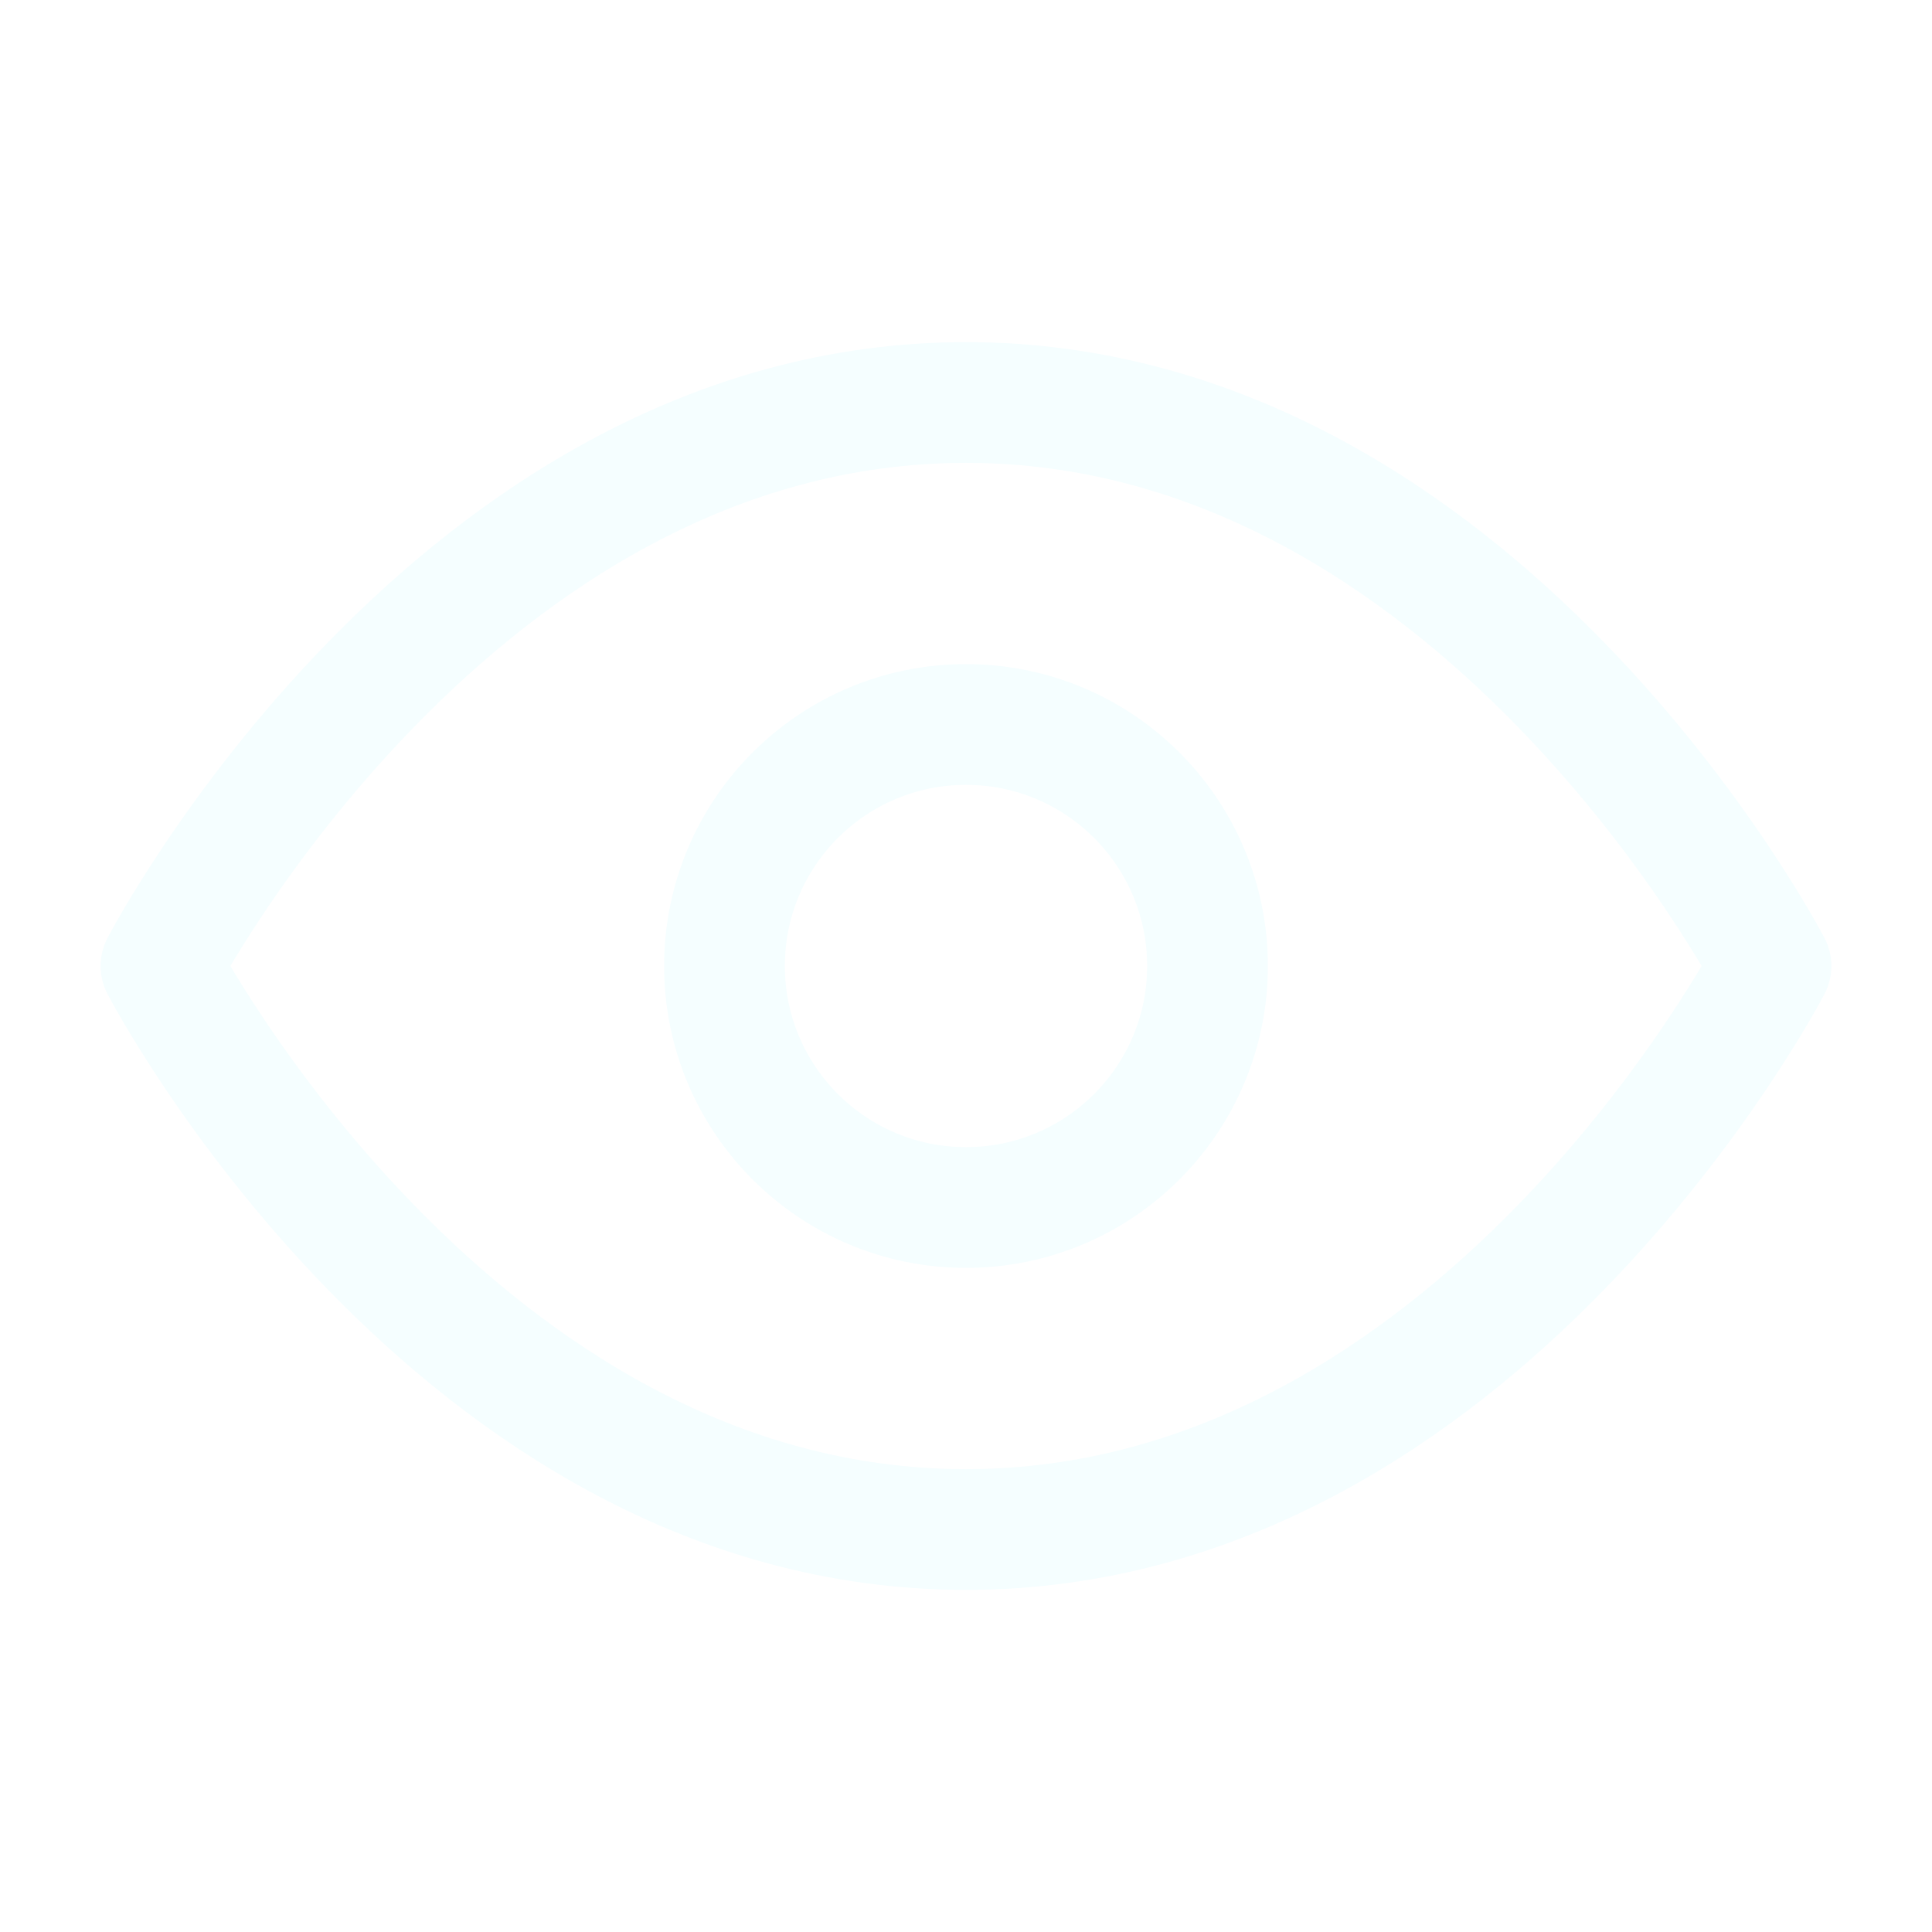
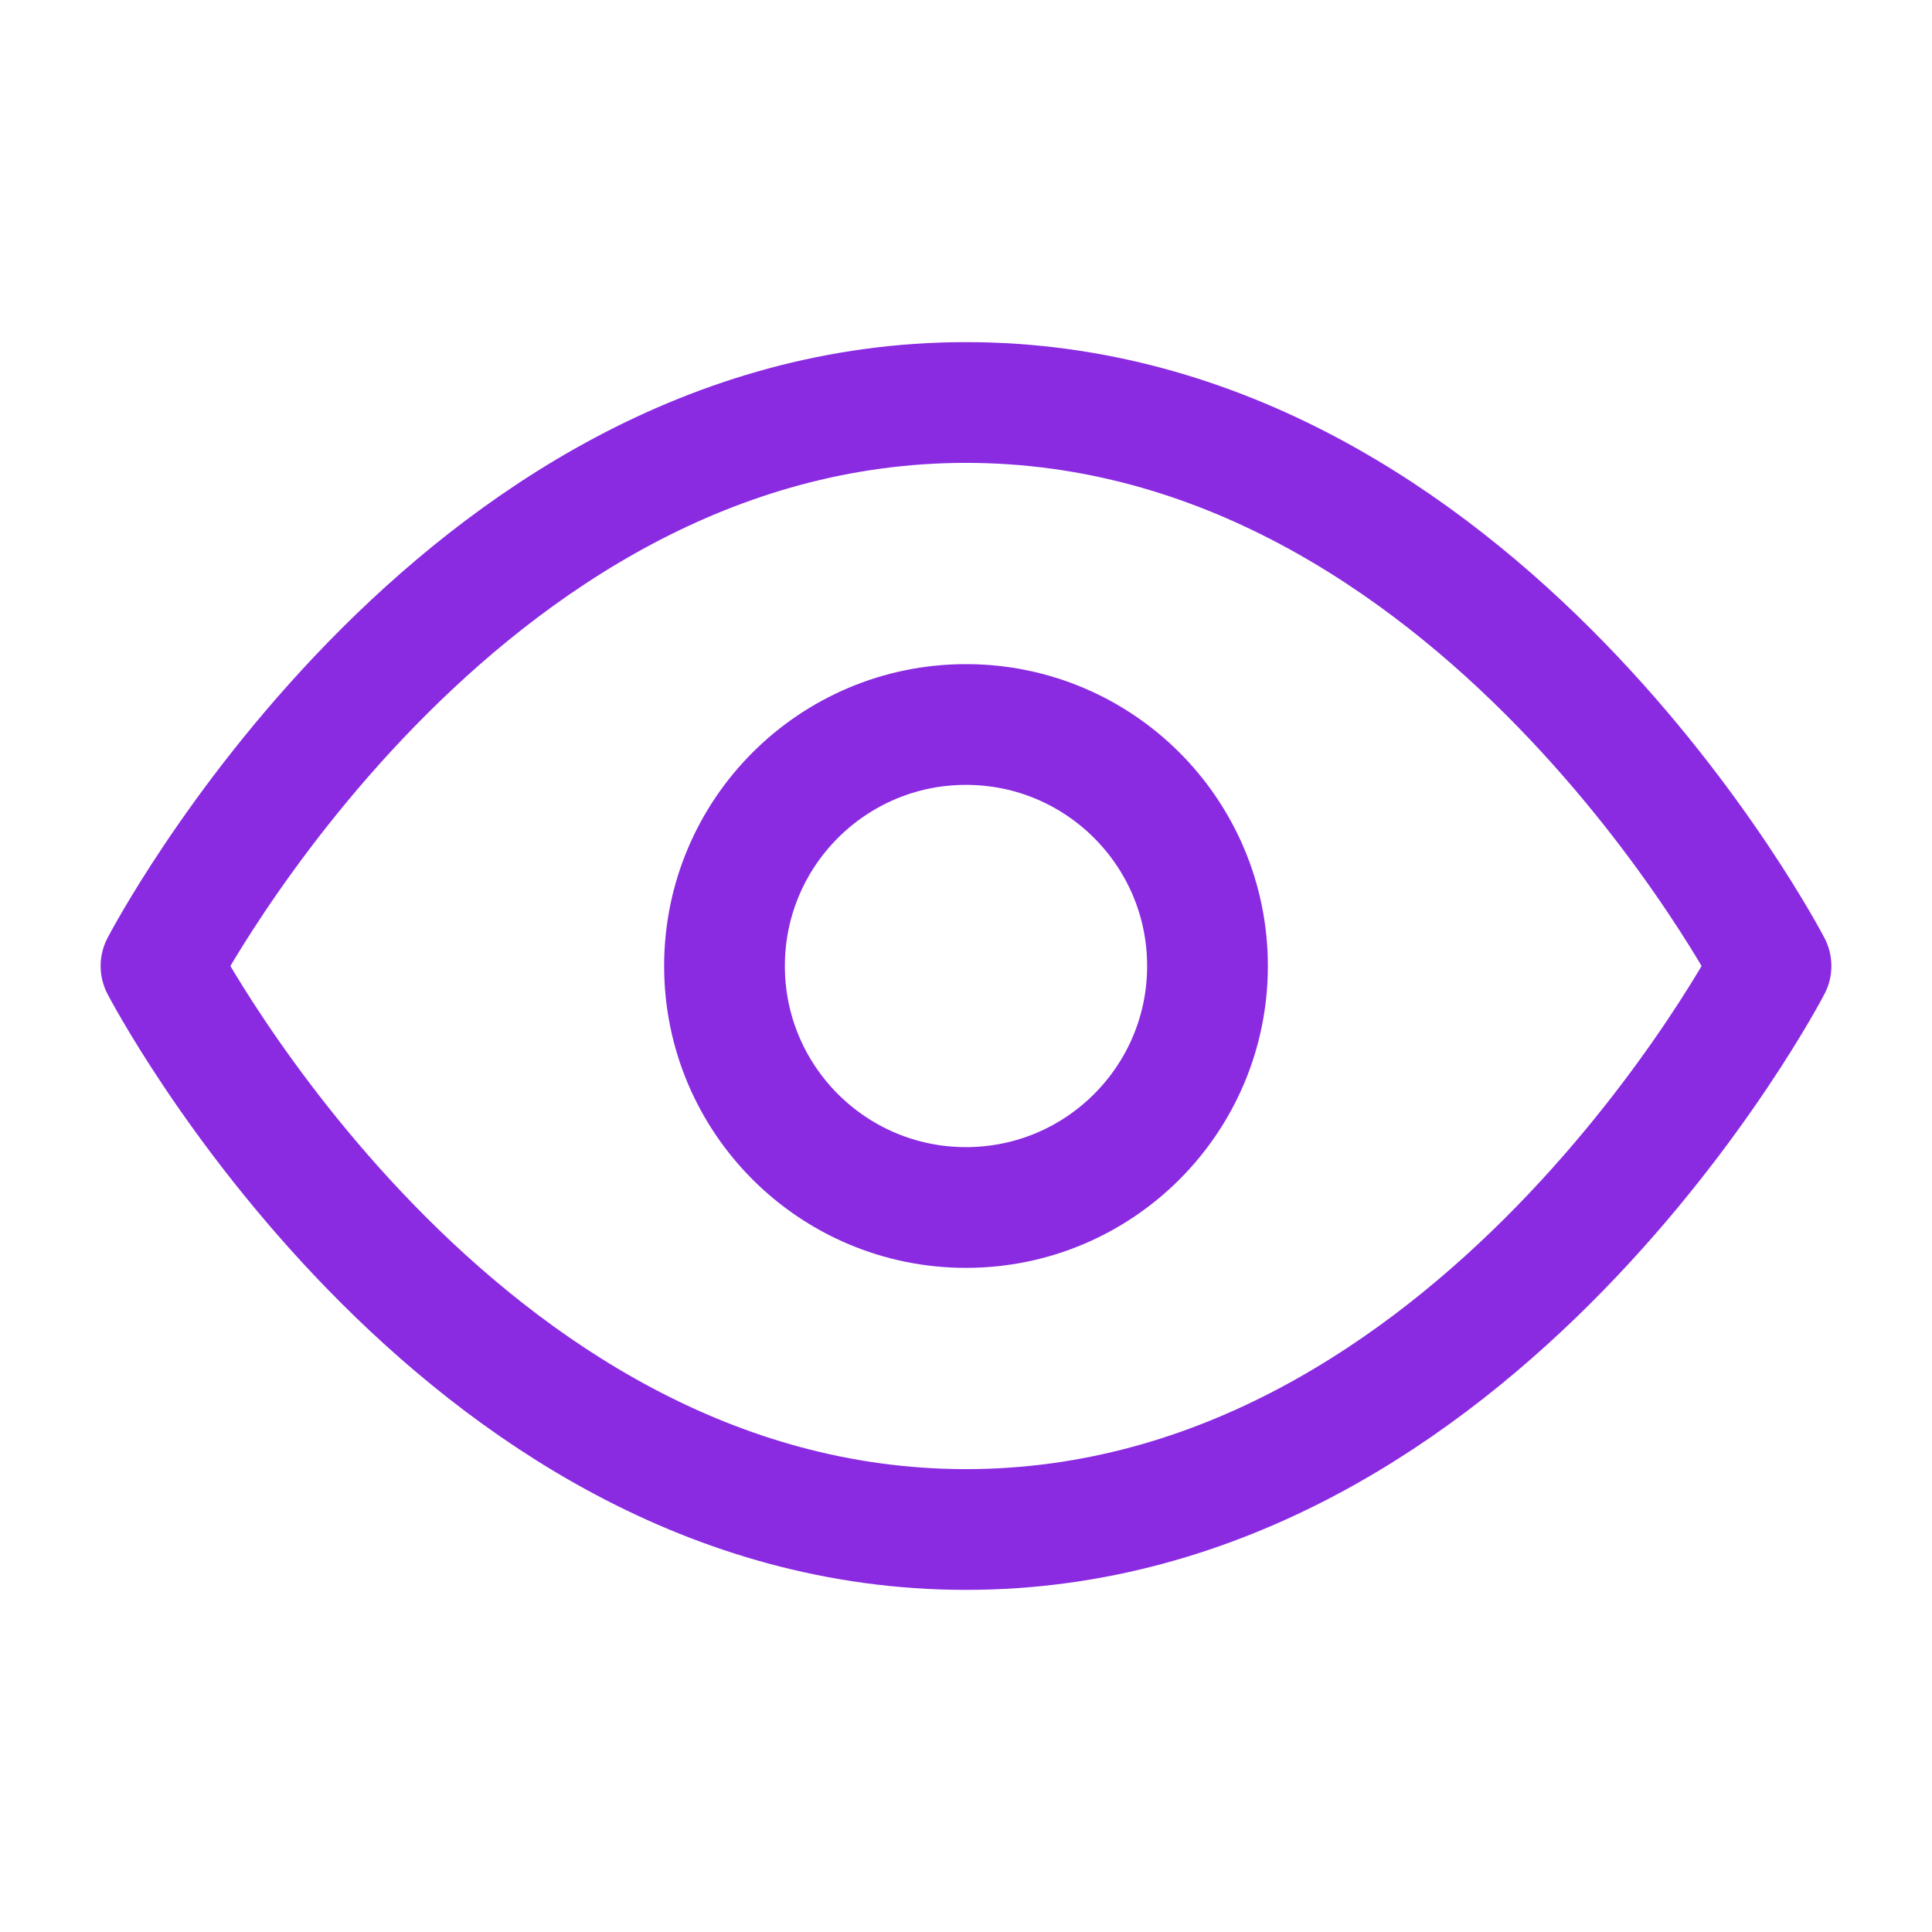
<svg xmlns="http://www.w3.org/2000/svg" width="24" height="24" viewBox="0 0 24 24" fill="none">
-   <path d="M12 5C5.636 5 2 12 2 12C2 12 5.636 19 12 19C18.364 19 22 12 22 12C22 12 18.364 5 12 5Z" stroke="#F5FEFF" stroke-width="1.5" stroke-linecap="round" stroke-linejoin="round" />
-   <path d="M12 15C13.657 15 15 13.657 15 12C15 10.343 13.657 9 12 9C10.343 9 9 10.343 9 12C9 13.657 10.343 15 12 15Z" stroke="#F5FEFF" stroke-width="1.5" stroke-linecap="round" stroke-linejoin="round" />
+   <path d="M12 5C5.636 5 2 12 2 12C2 12 5.636 19 12 19C18.364 19 22 12 22 12C22 12 18.364 5 12 5Z" stroke="#8A2BE2" stroke-width="1.5" stroke-linecap="round" stroke-linejoin="round" />
+   <path d="M12 15C13.657 15 15 13.657 15 12C15 10.343 13.657 9 12 9C10.343 9 9 10.343 9 12C9 13.657 10.343 15 12 15Z" stroke="#8A2BE2" stroke-width="1.5" stroke-linecap="round" stroke-linejoin="round" />
</svg>
